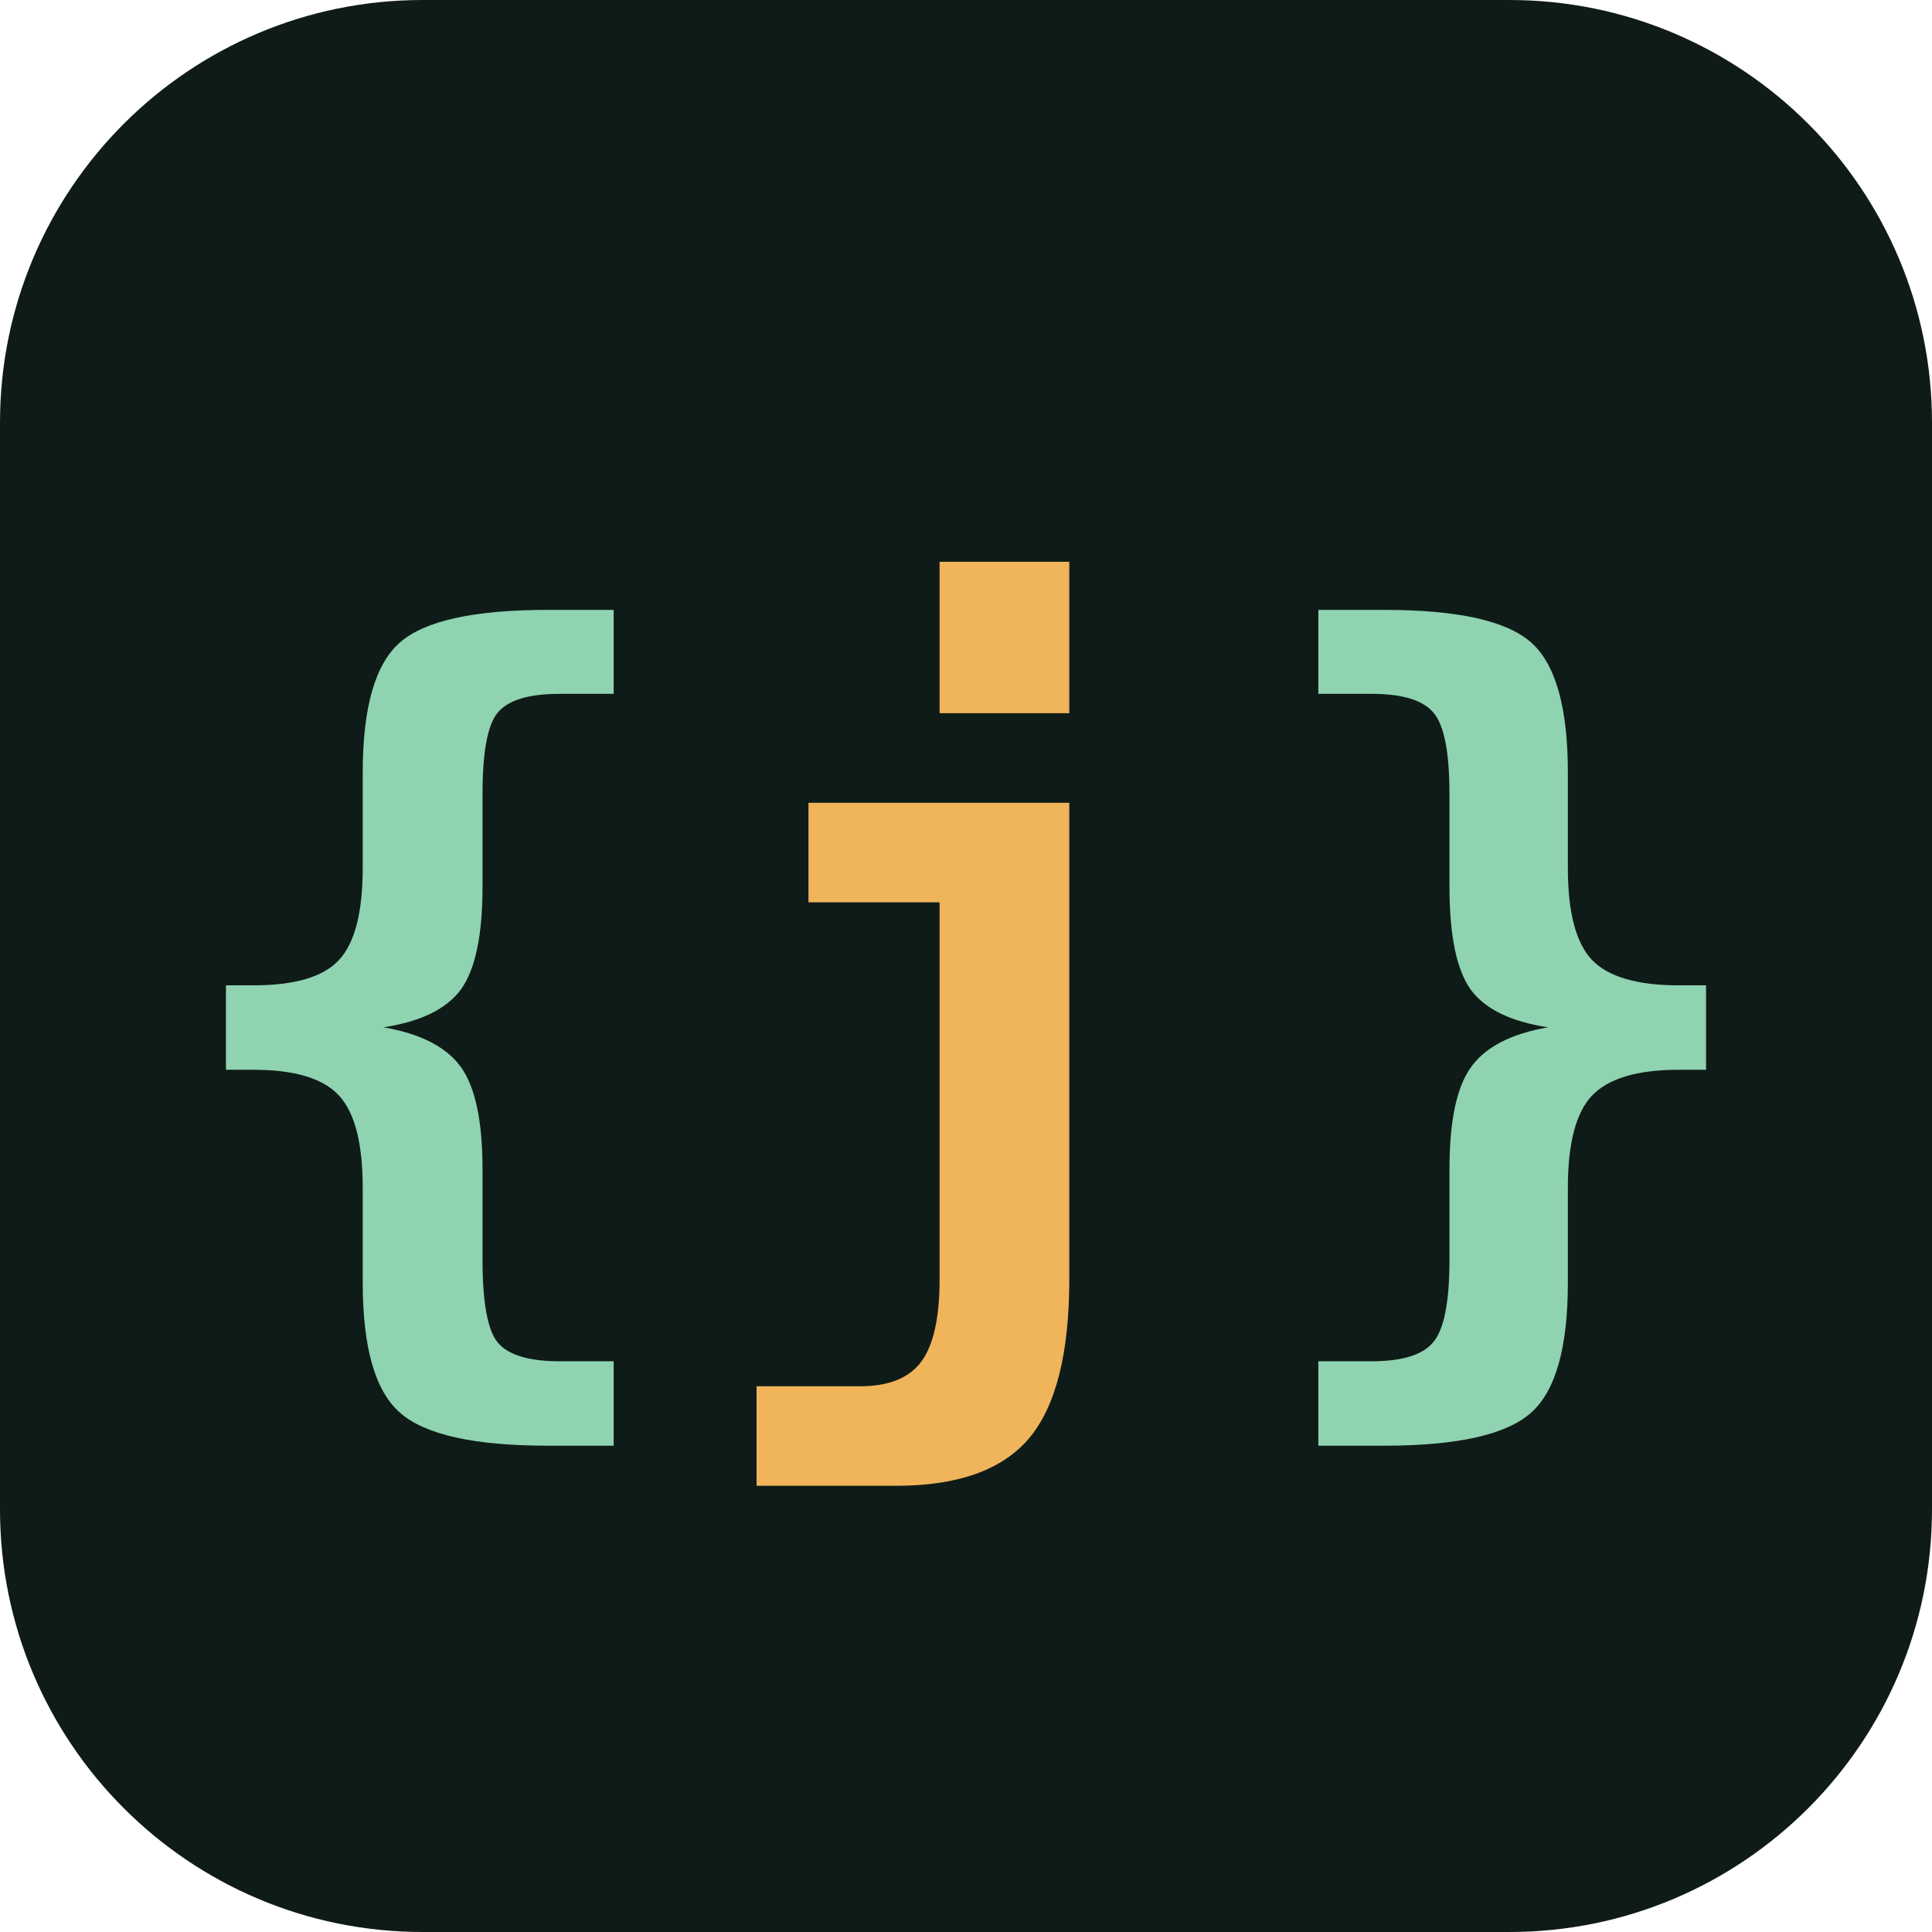
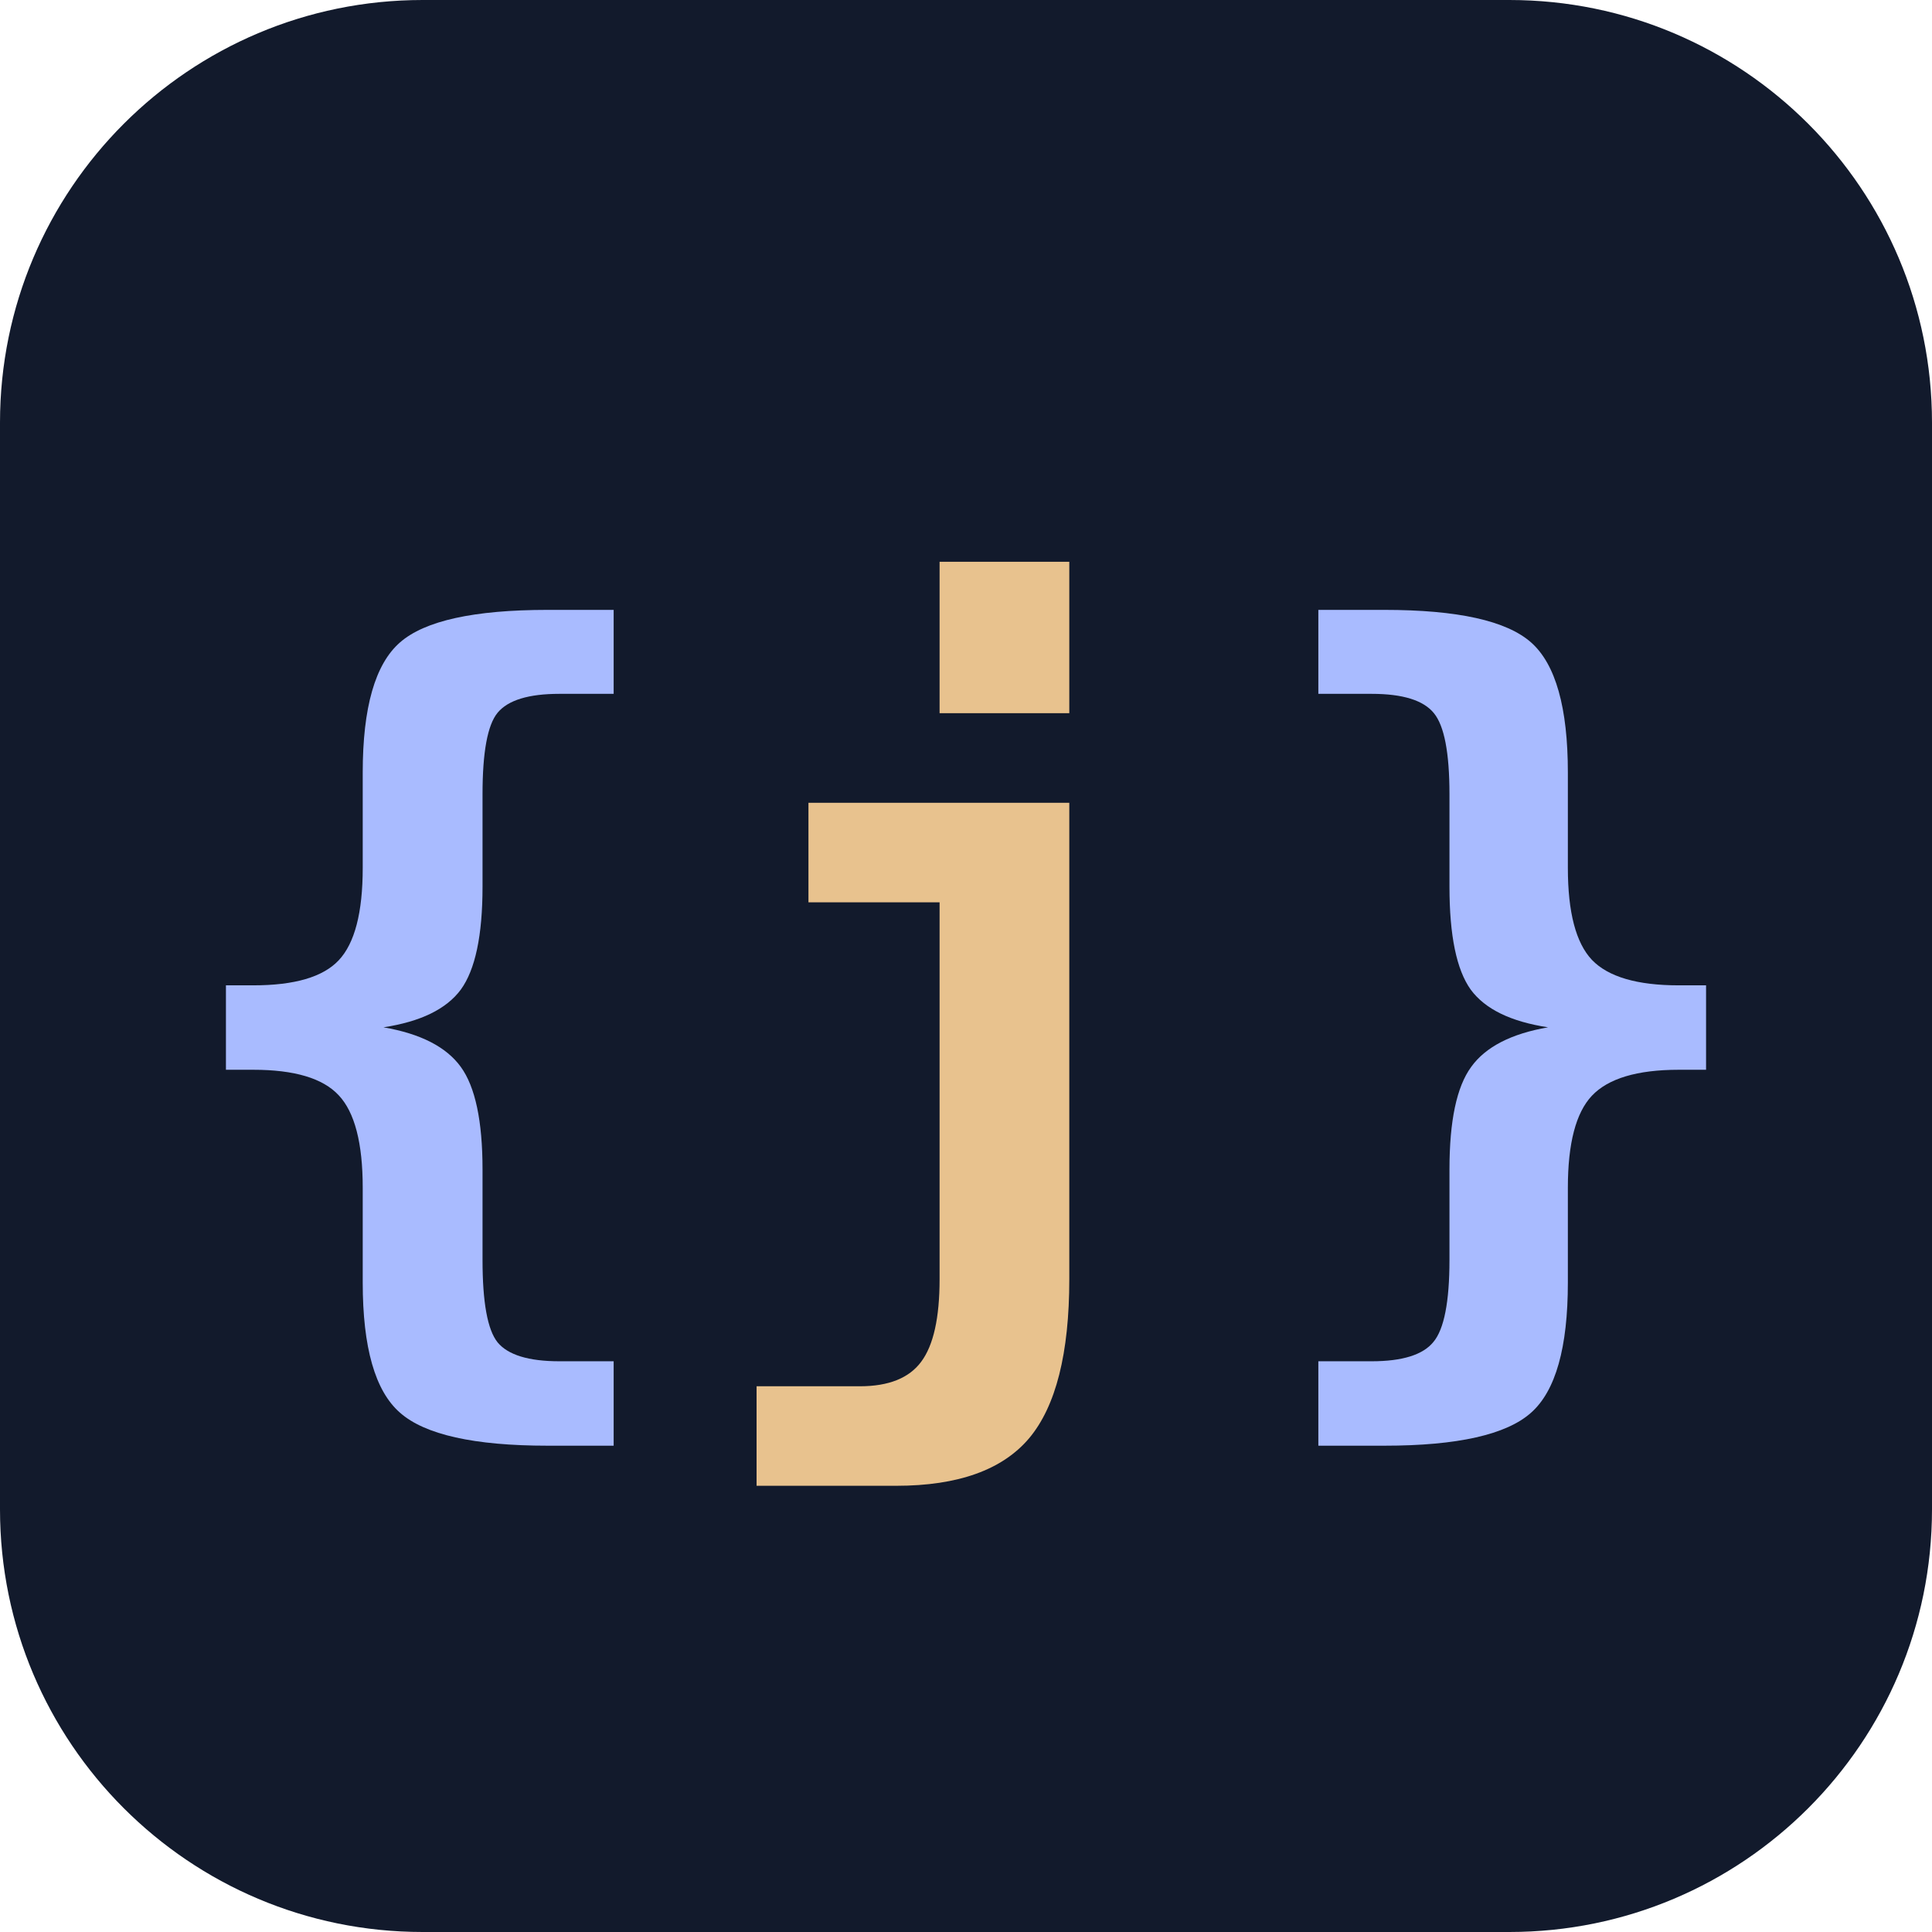
<svg xmlns="http://www.w3.org/2000/svg" viewBox="0 0 64 64">
-   <rect width="64" height="64" rx="14" fill="#0f1b18" />
-   <text x="32" y="43" text-anchor="middle" font-family="ui-monospace,Menlo,monospace" font-size="30" font-weight="700" fill="#8fd3b0">{<tspan fill="#f0b45a">j</tspan>}</text>
+   <rect width="64" height="64" rx="14" fill="#121a2c" />
+   <text x="32" y="43" text-anchor="middle" font-family="ui-monospace,Menlo,monospace" font-size="30" font-weight="700" fill="#a9bbff">{<tspan fill="#e8c28e">j</tspan>}</text>
</svg>
